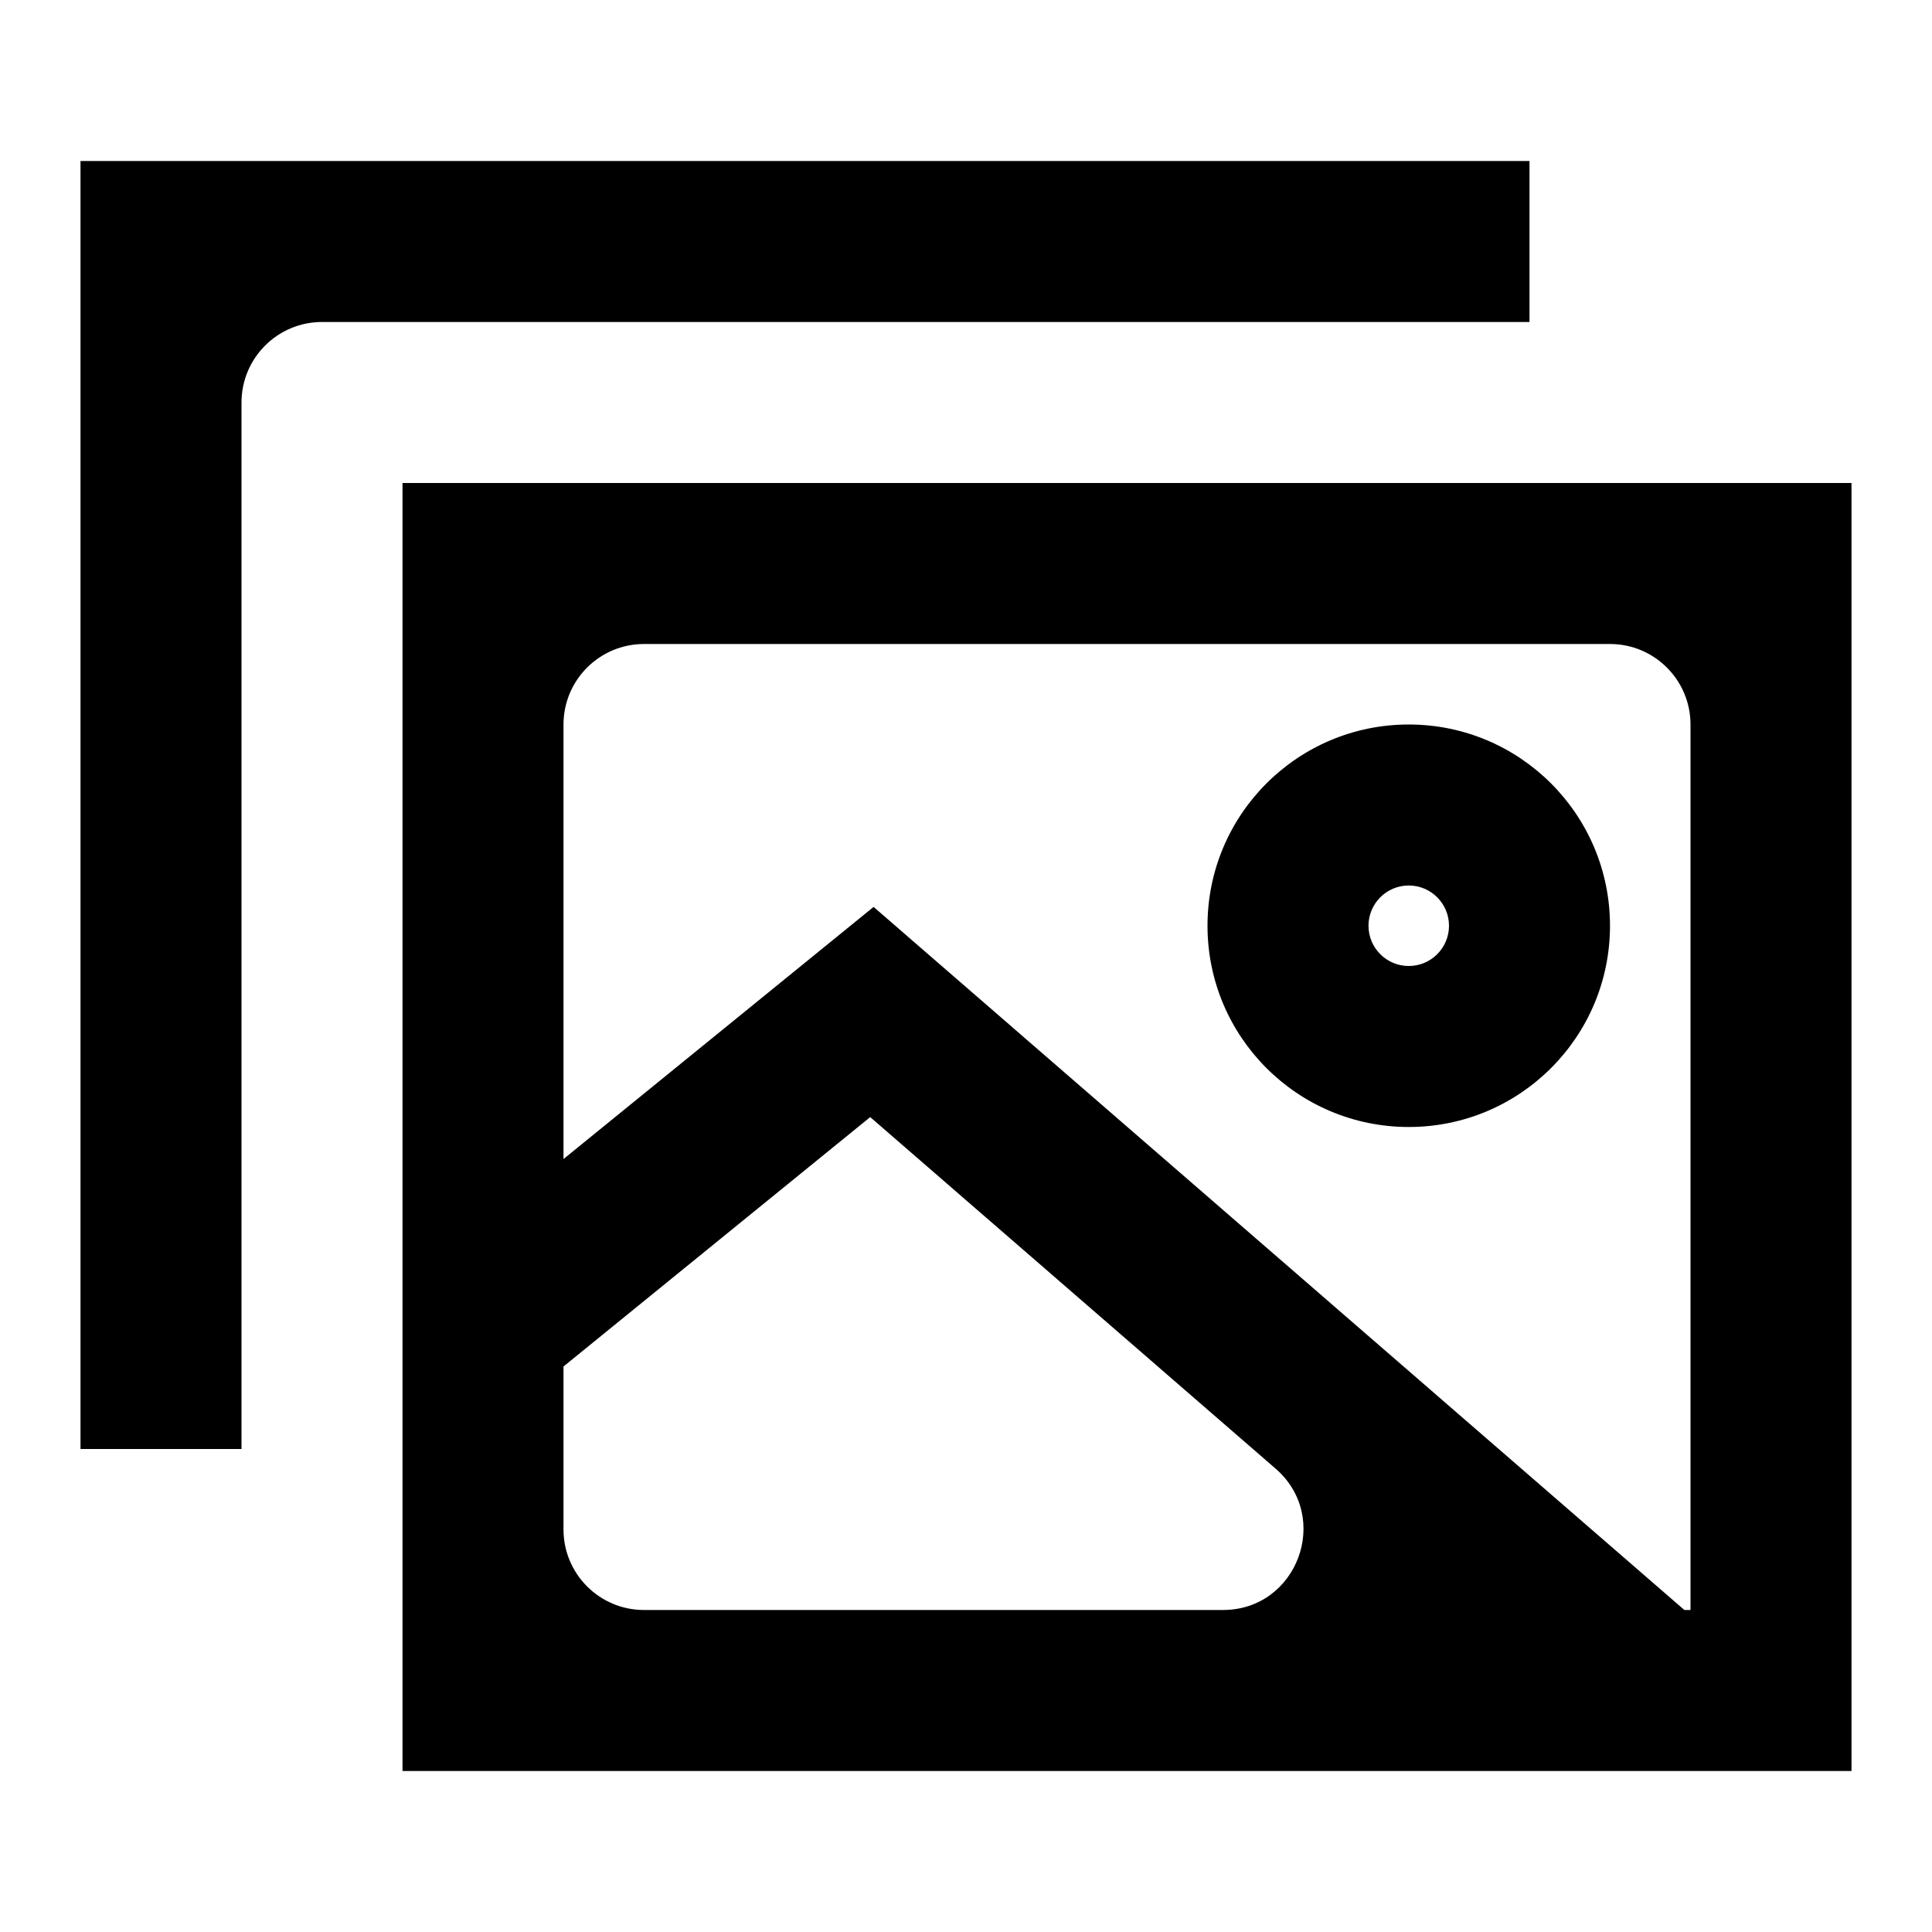
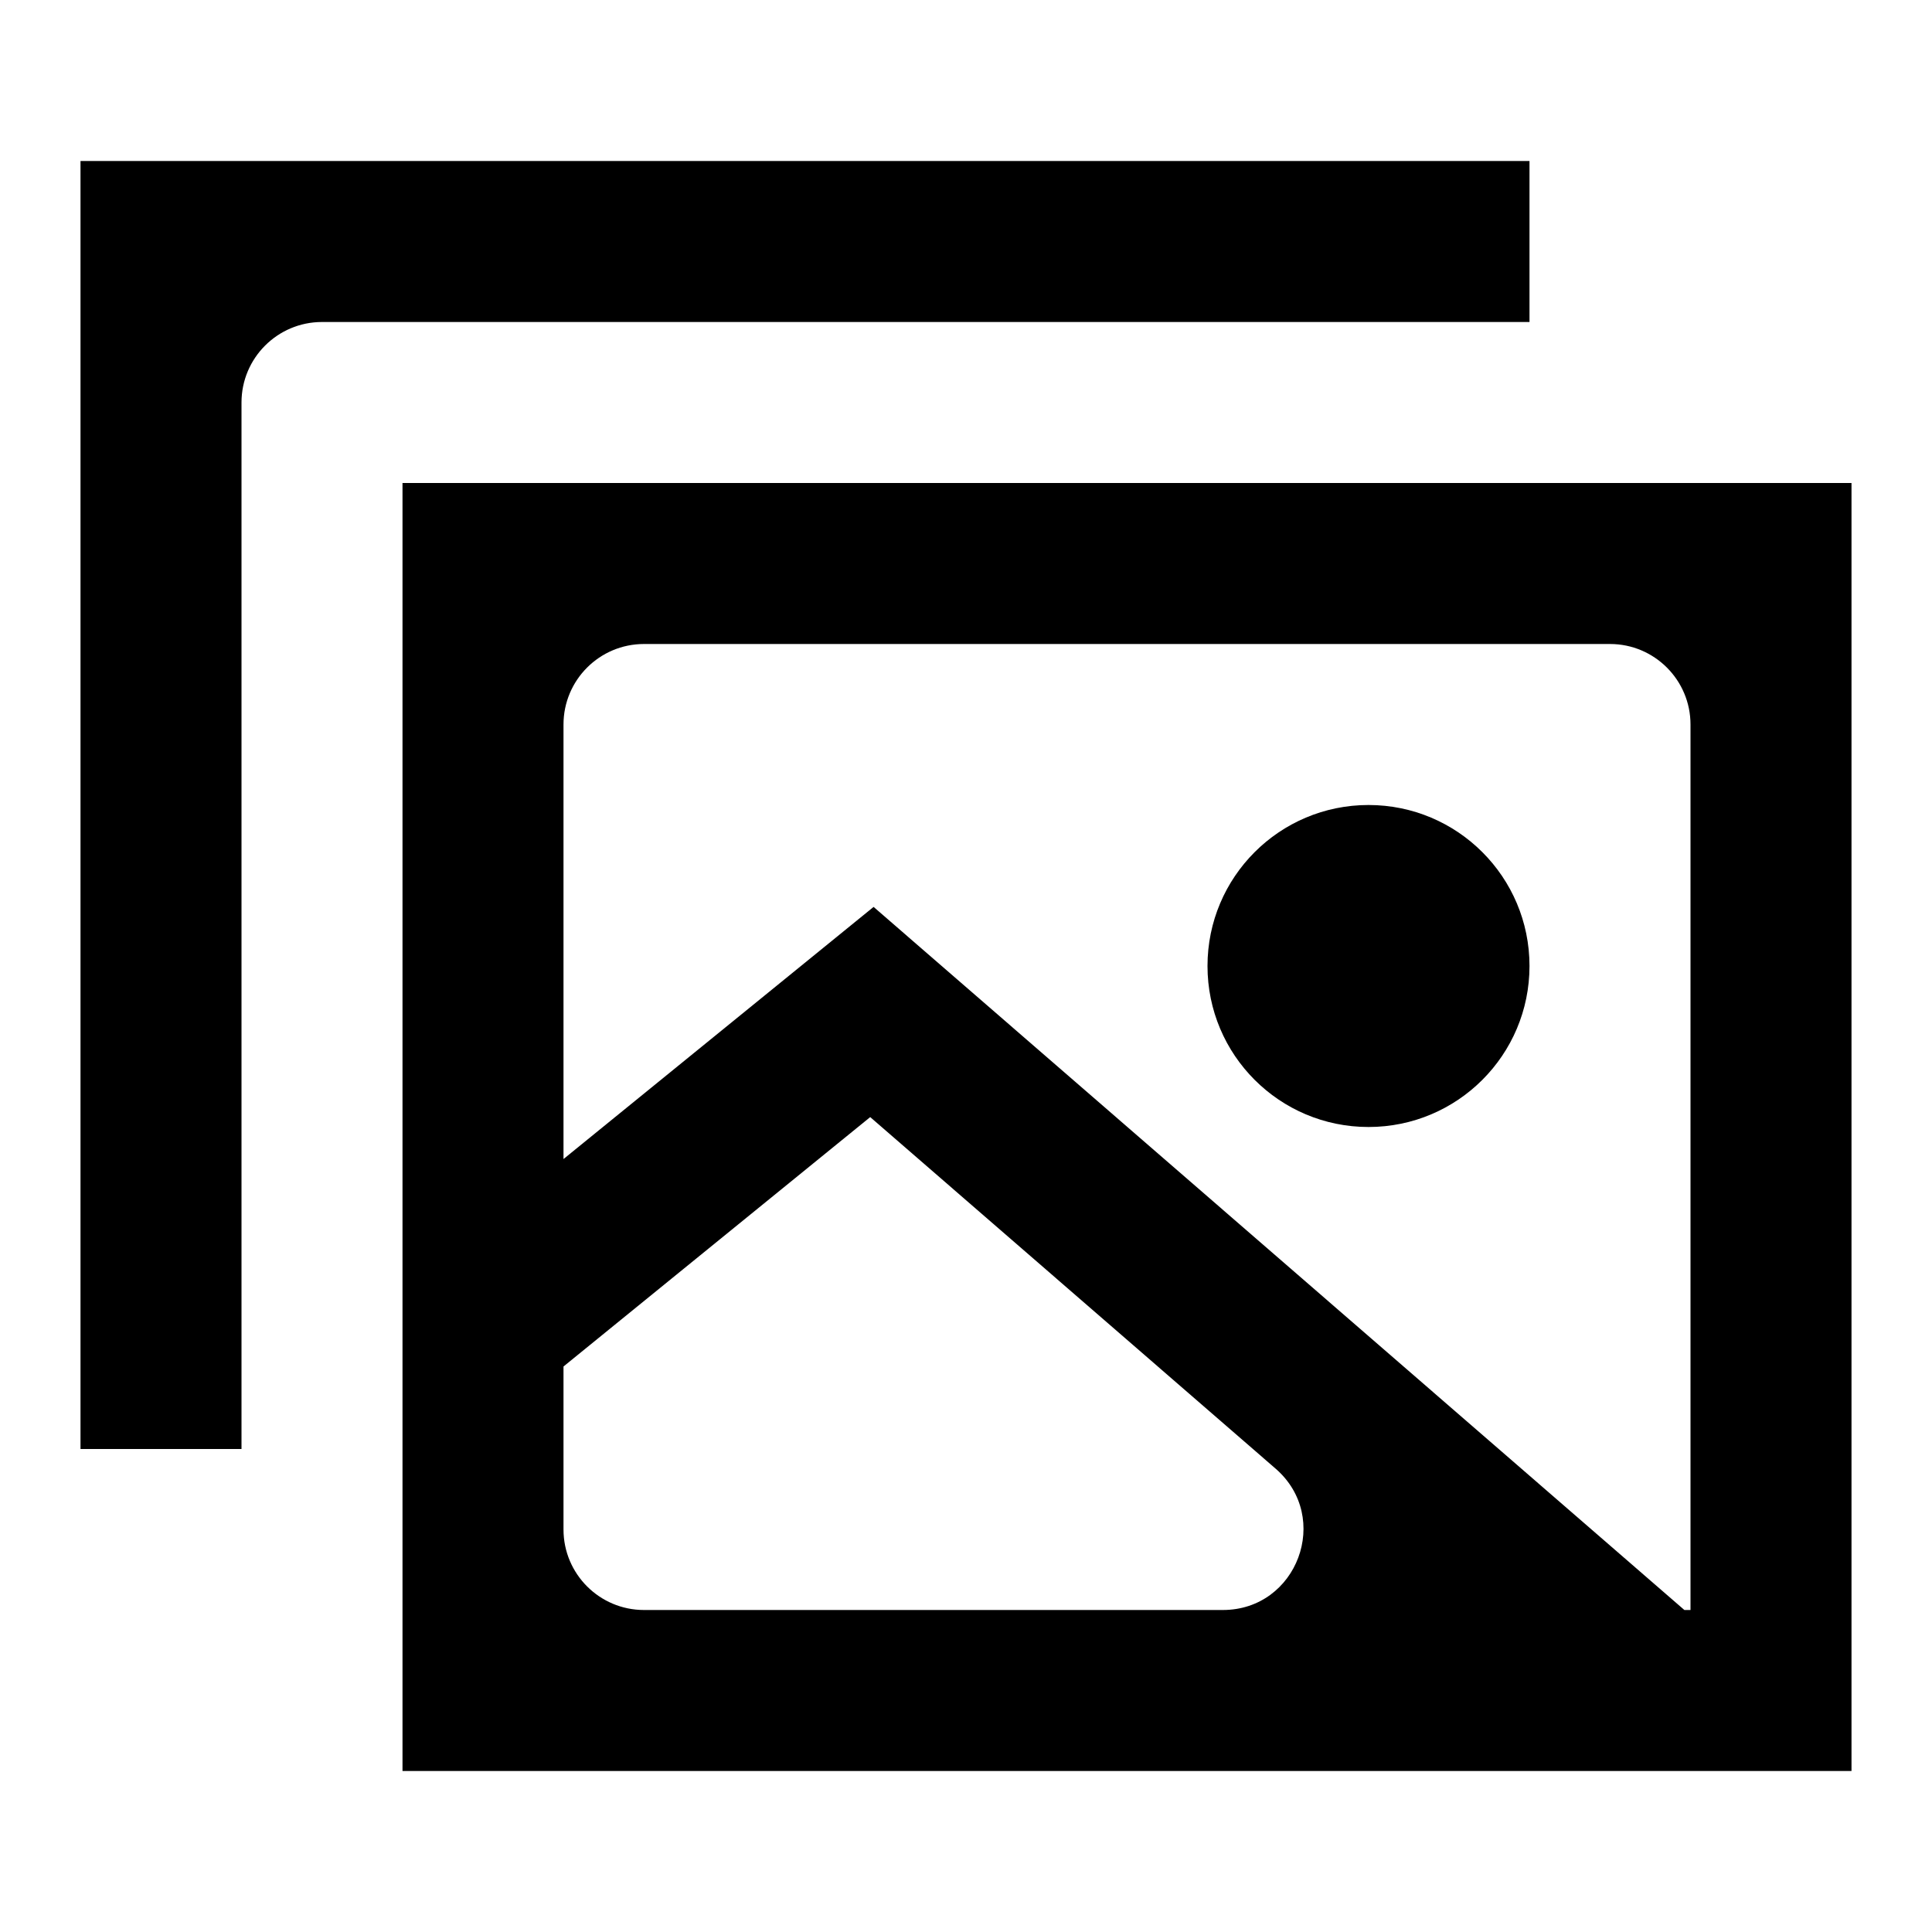
- <svg width="24" height="24" viewBox="0 0 24 24" fill="none">
-   <path fill-rule="evenodd" clip-rule="evenodd" d="M17.5 9C18.881 9 20 10.119 20 11.5C20 12.881 18.881 14 17.5 14C16.119 14 15 12.881 15 11.5C15 10.119 16.119 9 17.5 9ZM17.5 11C17.224 11 17 11.224 17 11.5C17 11.776 17.224 12 17.5 12C17.776 12 18 11.776 18 11.5C18 11.224 17.776 11 17.5 11Z" fill="currentColor" />
-   <path fill-rule="evenodd" clip-rule="evenodd" d="M23 22H5V6H23V22ZM7 16.975V19C7 19.552 7.448 20 8 20H15.191C16.116 20 16.545 18.851 15.846 18.244L10.81 13.877L7 16.975ZM7 14.398L10.852 11.266L20.924 20H21V9C21 8.448 20.552 8 20 8H8C7.448 8 7 8.448 7 9V14.398Z" fill="currentColor" />
+ <svg viewBox="0 0 24 24" fill="none" width="100%" height="100%">
+   <path d="M17 10C18.105 10 19 10.895 19 12C19 13.105 18.105 14 17 14C15.895 14 15 13.105 15 12C15 10.895 15.895 10 17 10Z" fill="currentColor" />
+   <path fill-rule="evenodd" clip-rule="evenodd" d="M23 22H5V6H23V22ZM7 16.975V19C7 19.552 7.448 20 8 20H15.19C16.116 20 16.545 18.851 15.846 18.244L10.81 13.877L7 16.975ZM8 8C7.448 8 7 8.448 7 9V14.398L10.852 11.266L20.924 20H21V9C21 8.448 20.552 8 20 8H8Z" fill="currentColor" />
  <path d="M19 4H4C3.448 4 3 4.448 3 5V18H1V2H19V4Z" fill="currentColor" />
</svg>
